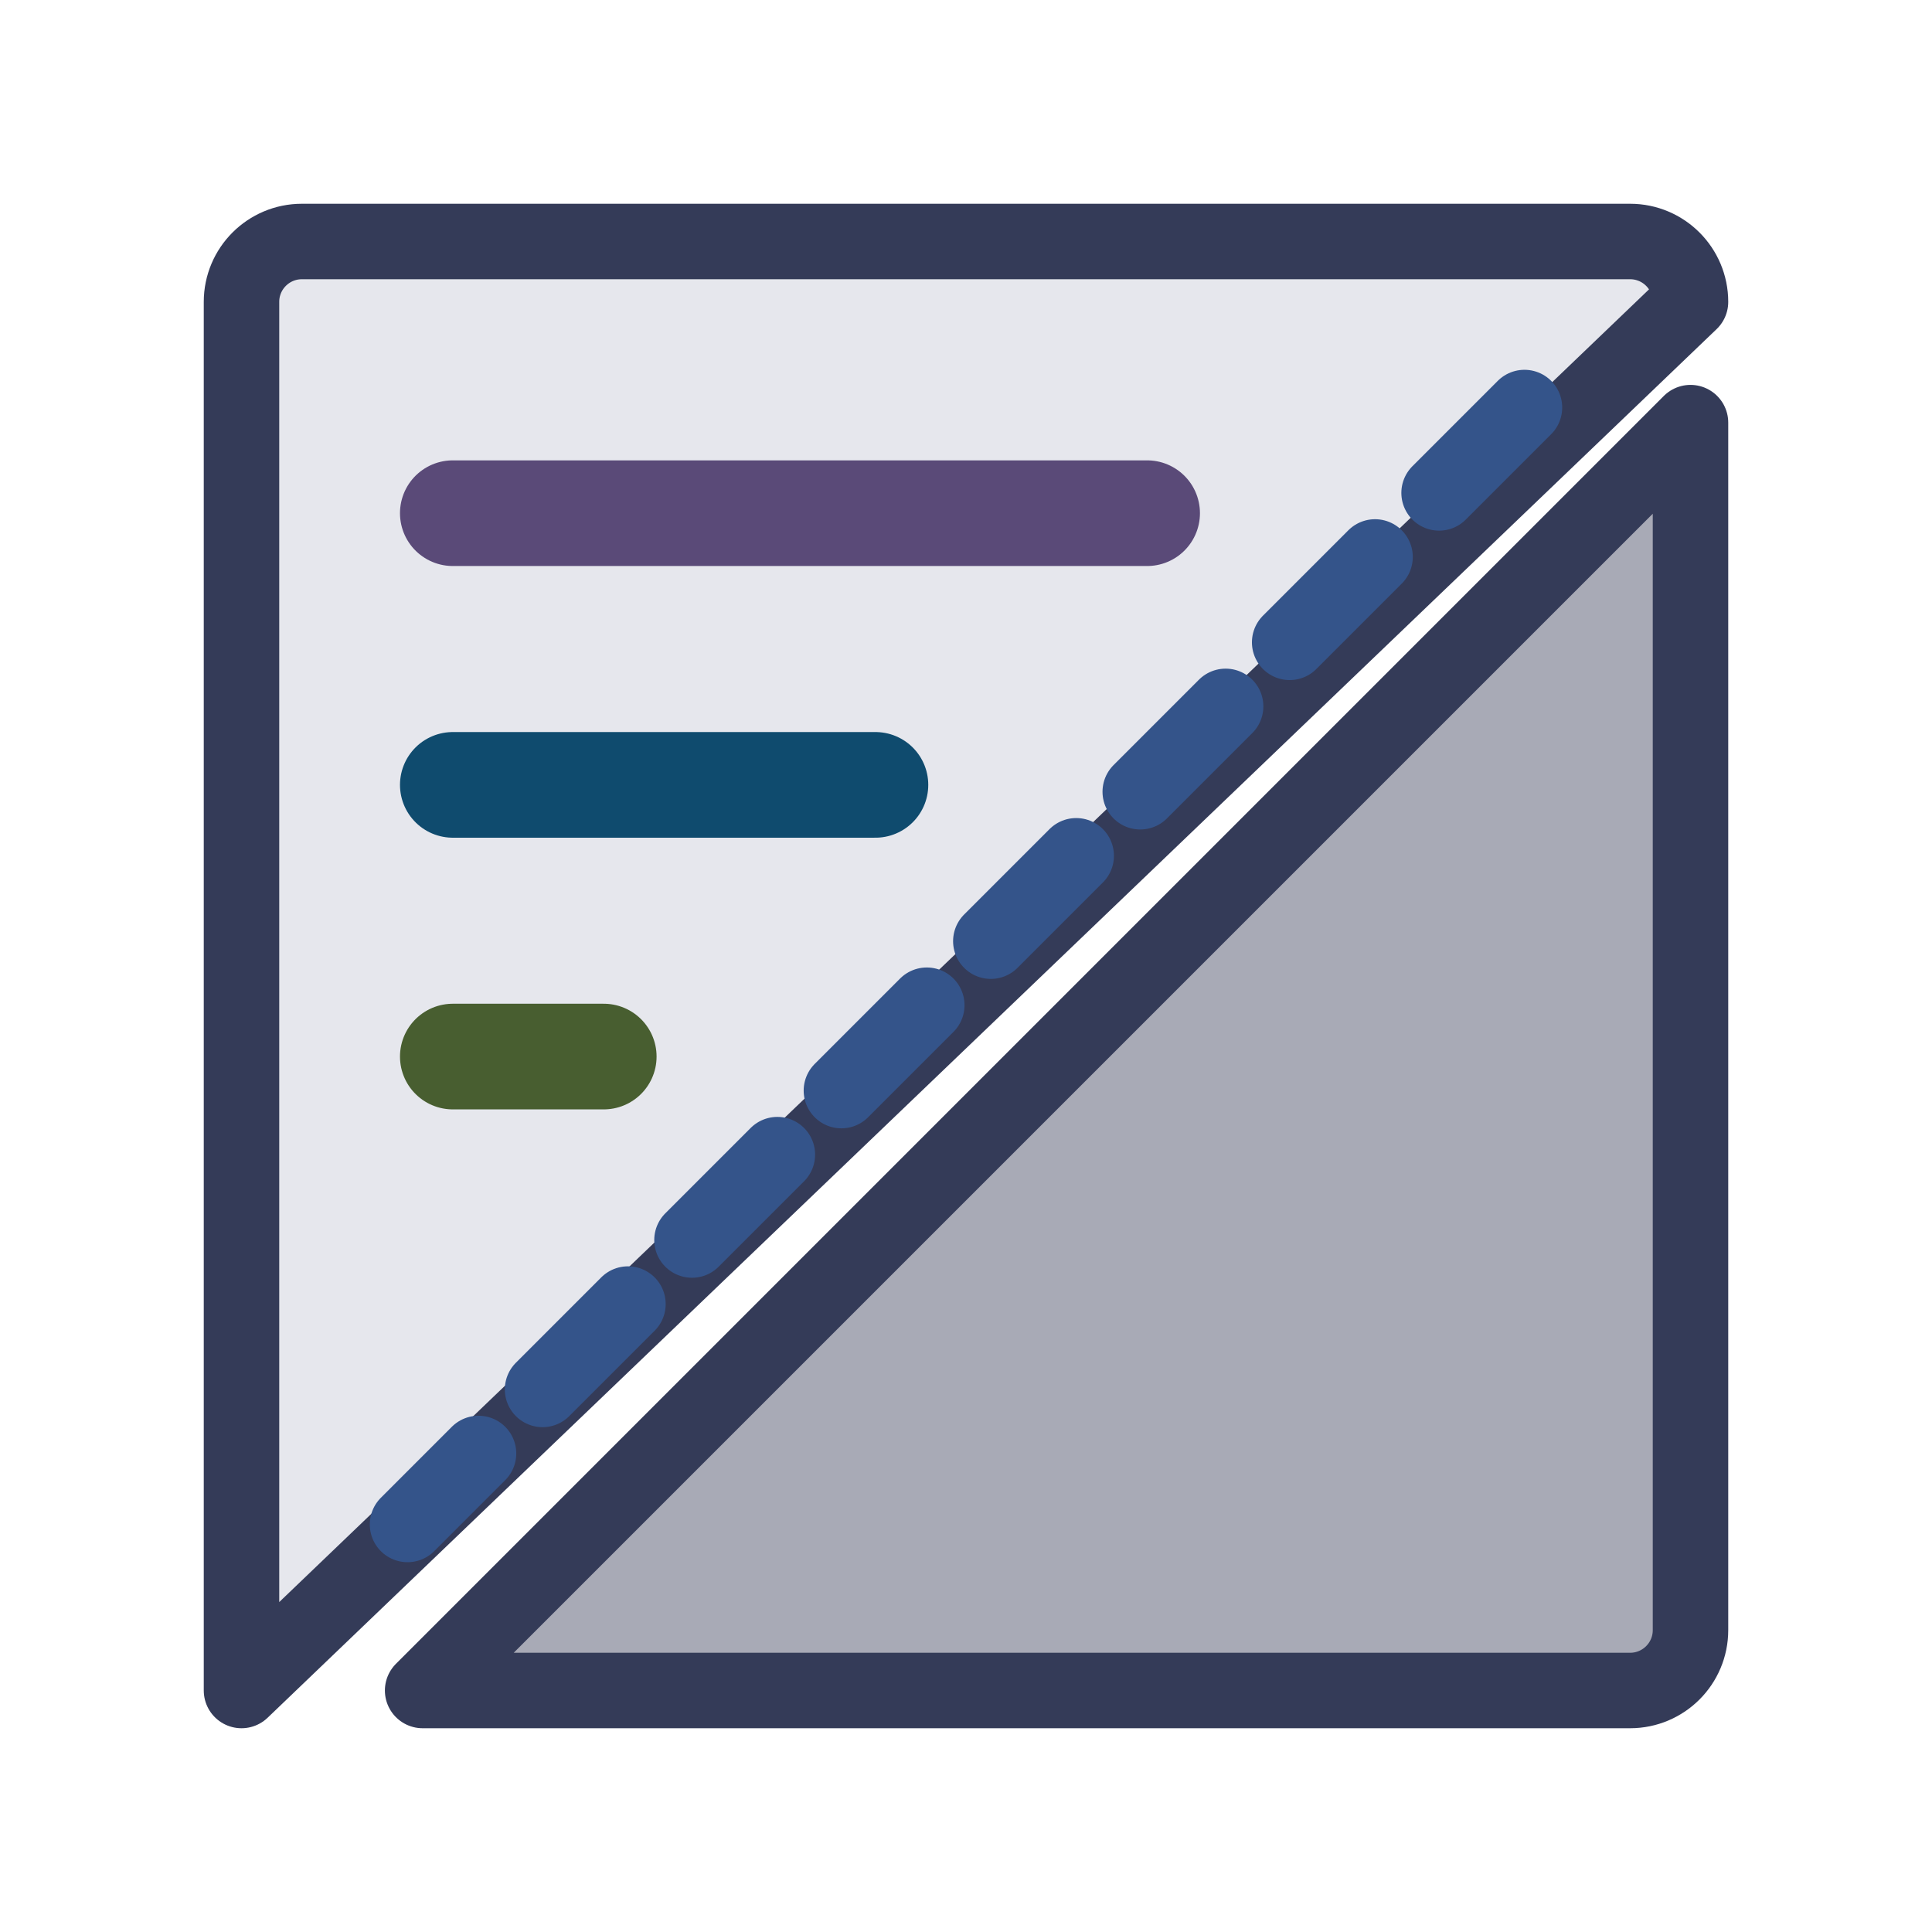
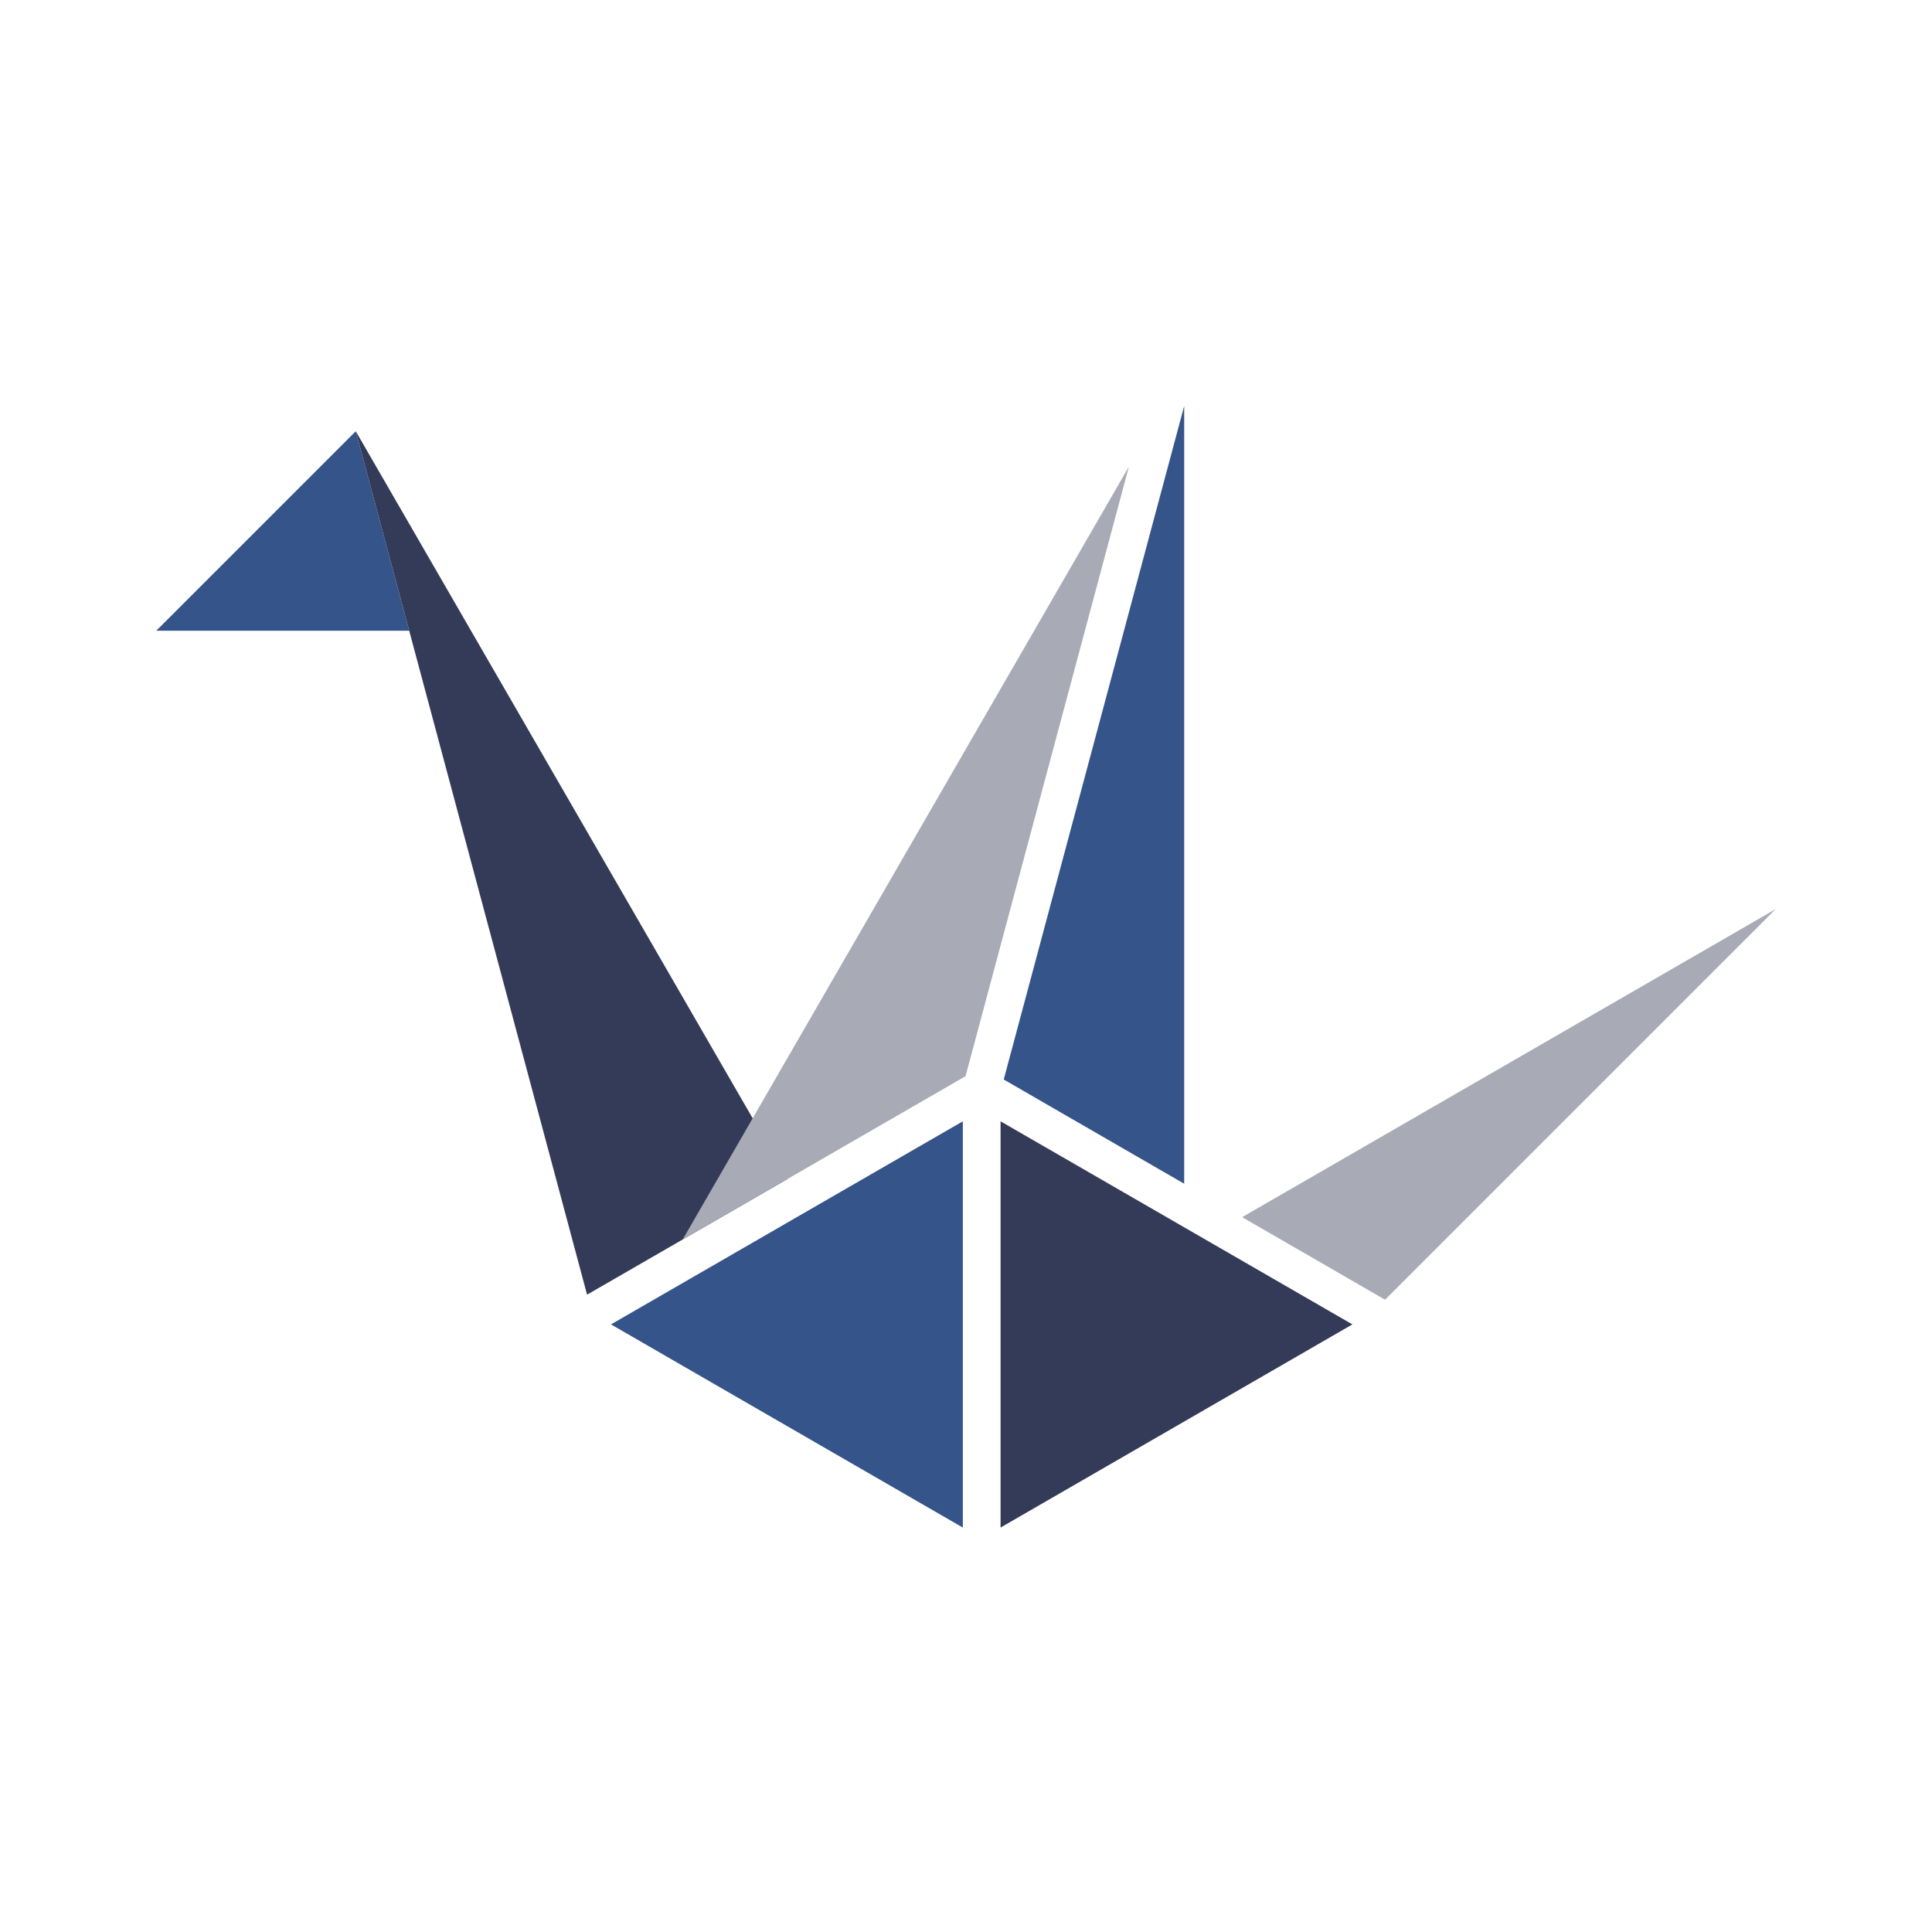
- <svg xmlns="http://www.w3.org/2000/svg" viewBox="0 0 64 64" role="img" aria-label="origami">
-   <path d="M8 10 A2 2 0 0 1 10 8 H54 A2 2 0 0 1 56 10 L8 56 Z" fill="#E6E7ED" stroke="#343B58" stroke-width="2.5" stroke-linejoin="round" />
-   <path d="M56 14 V54 A2 2 0 0 1 54 56 H14 Z" fill="#A8AAB6" stroke="#343B58" stroke-width="2.5" stroke-linejoin="round" />
-   <line x1="50.5" y1="13.5" x2="13.5" y2="50.5" stroke="#34548A" stroke-width="2.5" stroke-dasharray="4 3" stroke-linecap="round" />
-   <g stroke-width="3.5" stroke-linecap="round">
-     <line x1="15" y1="17" x2="38" y2="17" stroke="#5A4A78" />
-     <line x1="15" y1="26" x2="29" y2="26" stroke="#0F4B6E" />
-     <line x1="15" y1="35" x2="20" y2="35" stroke="#485E30" />
-   </g>
+ <svg xmlns="http://www.w3.org/2000/svg" viewBox="0 0 256 256" role="img" aria-label="origami">
+   <polygon points="20.71,83.57 47.14,57.14 54.22,83.57" fill="#34548A" />
+   <polygon points="47.14,57.14 77.79,171.55 104.37,156.21" fill="#343B58" />
+   <polygon points="80.96,175.49 127.58,148.58 127.58,202.41" fill="#34548A" />
+   <polygon points="132.58,148.58 179.20,175.49 132.58,202.41" fill="#343B58" />
+   <polygon points="90.46,164.24 149.58,61.84 127.94,142.60" fill="#A8AAB6" />
+   <polygon points="133.00,143.04 156.91,53.80 156.91,156.85" fill="#34548A" />
+   <polygon points="183.53,172.22 235.29,120.46 164.59,161.28" fill="#A8AAB6" />
</svg>
